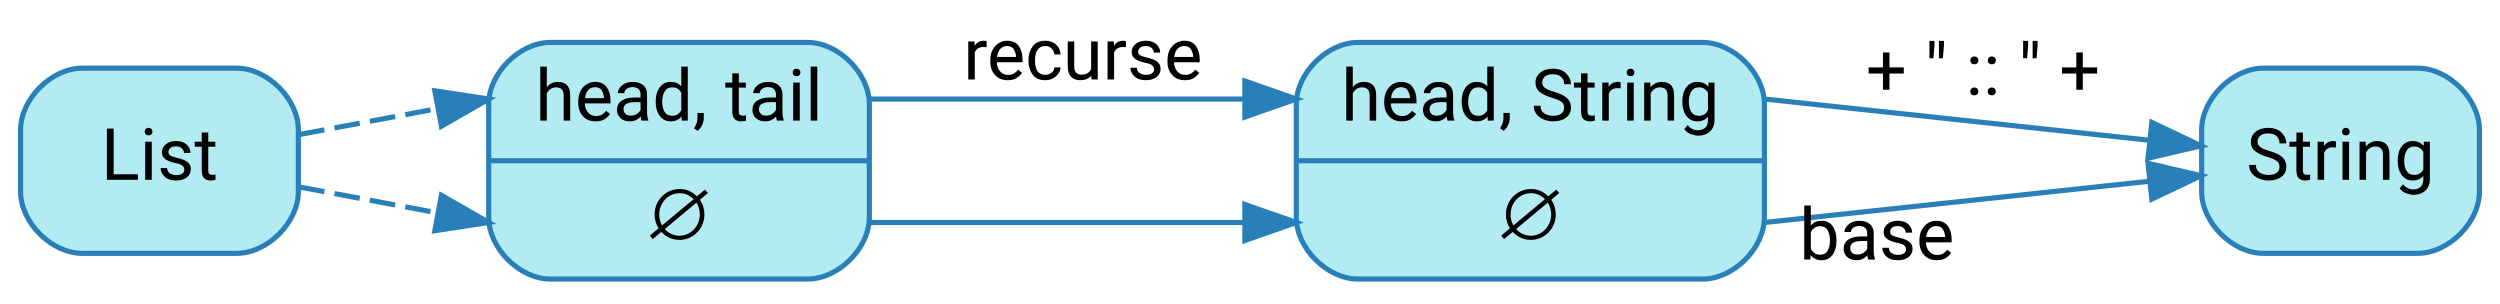
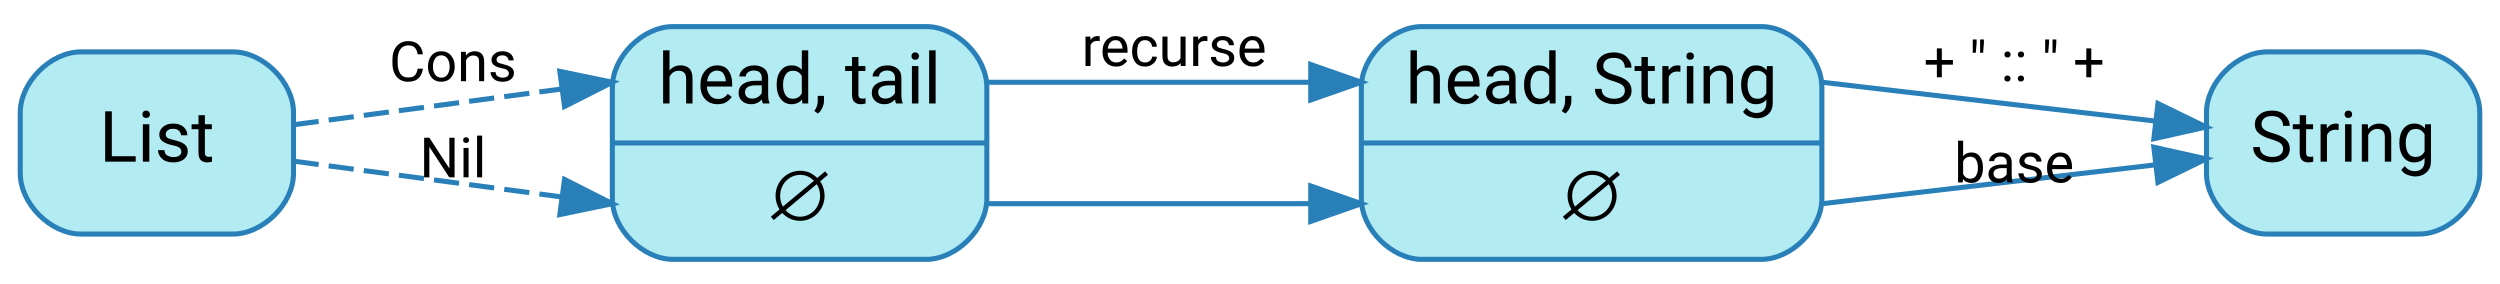
- <svg xmlns="http://www.w3.org/2000/svg" width="486pt" height="59pt" viewBox="0.00 0.00 486.00 58.50">
-   <g id="graph0" class="graph" transform="scale(1 1) rotate(0) translate(4 54.5)">
+ <svg xmlns="http://www.w3.org/2000/svg" width="494pt" height="56pt" viewBox="0.00 0.00 494.00 55.50">
+   <g id="graph0" class="graph" transform="scale(1 1) rotate(0) translate(4 51.5)">
    <g id="node1" class="node">
-       <path fill="#b2ebf2" stroke="#2980b9" d="M103,-.5C103,-.5 153,-.5 153,-.5 159,-.5 165,-6.5 165,-12.5 165,-12.5 165,-34.5 165,-34.5 165,-40.5 159,-46.5 153,-46.5 153,-46.5 103,-46.5 103,-46.5 97,-46.5 91,-40.5 91,-34.5 91,-34.5 91,-12.5 91,-12.5 91,-6.5 97,-.5 103,-.5" />
-       <text text-anchor="middle" x="128" y="-31.3" font-family="Segoe UI,Roboto,Helvetica,Arial,sans-serif" font-size="14.00" fill="#000000">head, tail</text>
-       <polyline fill="none" stroke="#2980b9" points="91,-23.5 165,-23.5 " />
-       <text text-anchor="middle" x="128" y="-8.3" font-family="Segoe UI,Roboto,Helvetica,Arial,sans-serif" font-size="14.00" fill="#000000">∅</text>
+       <path fill="#b2ebf2" stroke="#2980b9" d="M129,-.5C129,-.5 179,-.5 179,-.5 185,-.5 191,-6.5 191,-12.5 191,-12.5 191,-34.5 191,-34.5 191,-40.5 185,-46.5 179,-46.5 179,-46.5 129,-46.5 129,-46.5 123,-46.5 117,-40.5 117,-34.5 117,-34.5 117,-12.5 117,-12.5 117,-6.5 123,-.5 129,-.5" />
+       <text text-anchor="middle" x="154" y="-31.3" font-family="Segoe UI,Roboto,Helvetica,Arial,sans-serif" font-size="14.00" fill="#000000">head, tail</text>
+       <polyline fill="none" stroke="#2980b9" points="117,-23.5 191,-23.5 " />
+       <text text-anchor="middle" x="154" y="-8.3" font-family="Segoe UI,Roboto,Helvetica,Arial,sans-serif" font-size="14.00" fill="#000000">∅</text>
    </g>
    <g id="node2" class="node">
-       <path fill="#b2ebf2" stroke="#2980b9" d="M260,-.5C260,-.5 327,-.5 327,-.5 333,-.5 339,-6.5 339,-12.5 339,-12.5 339,-34.5 339,-34.5 339,-40.5 333,-46.5 327,-46.5 327,-46.5 260,-46.5 260,-46.5 254,-46.5 248,-40.5 248,-34.5 248,-34.5 248,-12.5 248,-12.5 248,-6.5 254,-.5 260,-.5" />
-       <text text-anchor="middle" x="293.5" y="-31.3" font-family="Segoe UI,Roboto,Helvetica,Arial,sans-serif" font-size="14.00" fill="#000000">head, String</text>
-       <polyline fill="none" stroke="#2980b9" points="248,-23.5 339,-23.5 " />
-       <text text-anchor="middle" x="293.5" y="-8.3" font-family="Segoe UI,Roboto,Helvetica,Arial,sans-serif" font-size="14.00" fill="#000000">∅</text>
+       <path fill="#b2ebf2" stroke="#2980b9" d="M277,-.5C277,-.5 344,-.5 344,-.5 350,-.5 356,-6.5 356,-12.5 356,-12.5 356,-34.5 356,-34.5 356,-40.5 350,-46.5 344,-46.5 344,-46.5 277,-46.5 277,-46.5 271,-46.5 265,-40.5 265,-34.5 265,-34.5 265,-12.5 265,-12.5 265,-6.5 271,-.5 277,-.5" />
+       <text text-anchor="middle" x="310.5" y="-31.3" font-family="Segoe UI,Roboto,Helvetica,Arial,sans-serif" font-size="14.00" fill="#000000">head, String</text>
+       <polyline fill="none" stroke="#2980b9" points="265,-23.5 356,-23.5 " />
+       <text text-anchor="middle" x="310.5" y="-8.3" font-family="Segoe UI,Roboto,Helvetica,Arial,sans-serif" font-size="14.00" fill="#000000">∅</text>
    </g>
    <g id="edge3" class="edge">
-       <path fill="none" stroke="#2980b9" d="M165,-35.5C165,-35.5 215.659,-35.5 237.823,-35.5" />
-       <polygon fill="#2980b9" stroke="#2980b9" points="238,-39 248,-35.5 238,-32 238,-39" />
-       <text text-anchor="middle" x="206.5" y="-39.3" font-family="Segoe UI,Roboto,Helvetica,Arial,sans-serif" font-size="14.00" fill="#000000">recurse</text>
+       <path fill="none" stroke="#2980b9" d="M191,-35.5C191,-35.5 234.377,-35.5 254.711,-35.5" />
+       <polygon fill="#2980b9" stroke="#2980b9" points="255,-39 265,-35.5 255,-32 255,-39" />
+       <text text-anchor="middle" x="228" y="-38.7" font-family="Segoe UI,Roboto,Helvetica,Arial,sans-serif" font-size="11.00" fill="#000000">recurse</text>
    </g>
    <g id="edge4" class="edge">
-       <path fill="none" stroke="#2980b9" d="M165,-11.5C165,-11.5 215.659,-11.5 237.823,-11.5" />
-       <polygon fill="#2980b9" stroke="#2980b9" points="238,-15 248,-11.5 238,-8 238,-15" />
+       <path fill="none" stroke="#2980b9" d="M191,-11.5C191,-11.5 234.377,-11.5 254.711,-11.5" />
+       <polygon fill="#2980b9" stroke="#2980b9" points="255,-15 265,-11.5 255,-8 255,-15" />
    </g>
    <g id="node4" class="node">
-       <path fill="#b2ebf2" stroke="#2980b9" d="M466,-41.5C466,-41.5 436,-41.5 436,-41.5 430,-41.5 424,-35.5 424,-29.5 424,-29.5 424,-17.5 424,-17.5 424,-11.5 430,-5.5 436,-5.5 436,-5.5 466,-5.5 466,-5.5 472,-5.5 478,-11.5 478,-17.5 478,-17.5 478,-29.5 478,-29.5 478,-35.5 472,-41.5 466,-41.5" />
-       <text text-anchor="middle" x="451" y="-19.8" font-family="Segoe UI,Roboto,Helvetica,Arial,sans-serif" font-size="14.00" fill="#000000">String</text>
+       <path fill="#b2ebf2" stroke="#2980b9" d="M474,-41.5C474,-41.5 444,-41.5 444,-41.5 438,-41.5 432,-35.5 432,-29.5 432,-29.5 432,-17.5 432,-17.5 432,-11.5 438,-5.5 444,-5.5 444,-5.5 474,-5.5 474,-5.5 480,-5.5 486,-11.5 486,-17.5 486,-17.5 486,-29.5 486,-29.5 486,-35.5 480,-41.5 474,-41.5" />
+       <text text-anchor="middle" x="459" y="-19.8" font-family="Segoe UI,Roboto,Helvetica,Arial,sans-serif" font-size="14.00" fill="#000000">String</text>
    </g>
    <g id="edge5" class="edge">
-       <path fill="none" stroke="#2980b9" d="M339,-35.5C339,-35.5 381.129,-30.986 413.711,-27.495" />
-       <polygon fill="#2980b9" stroke="#2980b9" points="414.318,-30.95 423.888,-26.405 413.572,-23.99 414.318,-30.95" />
-       <text text-anchor="middle" x="381.5" y="-36.3" font-family="Segoe UI,Roboto,Helvetica,Arial,sans-serif" font-size="14.00" fill="#000000">+ " :: " +</text>
+       <path fill="none" stroke="#2980b9" d="M356,-35.5C356,-35.5 392.345,-31.266 421.856,-27.828" />
+       <polygon fill="#2980b9" stroke="#2980b9" points="422.41,-31.287 431.938,-26.653 421.6,-24.334 422.41,-31.287" />
+       <text text-anchor="middle" x="394" y="-35.7" font-family="Segoe UI,Roboto,Helvetica,Arial,sans-serif" font-size="11.00" fill="#000000">+ " :: " +</text>
    </g>
    <g id="edge6" class="edge">
-       <path fill="none" stroke="#2980b9" d="M339,-11.5C339,-11.5 381.129,-16.014 413.711,-19.505" />
-       <polygon fill="#2980b9" stroke="#2980b9" points="413.572,-23.01 423.888,-20.595 414.318,-16.05 413.572,-23.01" />
-       <text text-anchor="middle" x="360.855" y="-4.302" font-family="Segoe UI,Roboto,Helvetica,Arial,sans-serif" font-size="14.00" fill="#000000">base</text>
+       <path fill="none" stroke="#2980b9" d="M356,-11.5C356,-11.5 392.345,-15.734 421.856,-19.172" />
+       <polygon fill="#2980b9" stroke="#2980b9" points="421.6,-22.666 431.938,-20.347 422.41,-15.713 421.6,-22.666" />
+       <text text-anchor="middle" x="394" y="-15.7" font-family="Segoe UI,Roboto,Helvetica,Arial,sans-serif" font-size="11.00" fill="#000000">base</text>
    </g>
    <g id="node3" class="node">
      <path fill="#b2ebf2" stroke="#2980b9" d="M42,-41.5C42,-41.5 12,-41.5 12,-41.5 6,-41.5 0,-35.5 0,-29.5 0,-29.5 0,-17.5 0,-17.5 0,-11.5 6,-5.5 12,-5.5 12,-5.5 42,-5.5 42,-5.5 48,-5.5 54,-11.5 54,-17.5 54,-17.5 54,-29.5 54,-29.5 54,-35.5 48,-41.5 42,-41.5" />
      <text text-anchor="middle" x="27" y="-19.8" font-family="Segoe UI,Roboto,Helvetica,Arial,sans-serif" font-size="14.00" fill="#000000">List</text>
    </g>
    <g id="edge1" class="edge">
-       <path fill="none" stroke="#2980b9" stroke-dasharray="5,2" d="M54.142,-28.589C63.681,-30.378 73.81,-32.277 81.031,-33.631" />
-       <polygon fill="#2980b9" stroke="#2980b9" points="80.526,-37.097 91,-35.5 81.816,-30.217 80.526,-37.097" />
+       <path fill="none" stroke="#2980b9" stroke-dasharray="5,2" d="M54.003,-27.1C71.814,-29.475 94.13,-32.451 106.856,-34.148" />
+       <polygon fill="#2980b9" stroke="#2980b9" points="106.625,-37.648 117,-35.5 107.55,-30.709 106.625,-37.648" />
+       <text text-anchor="middle" x="85.5" y="-35.7" font-family="Segoe UI,Roboto,Helvetica,Arial,sans-serif" font-size="11.00" fill="#000000">Cons</text>
    </g>
    <g id="edge2" class="edge">
-       <path fill="none" stroke="#2980b9" stroke-dasharray="5,2" d="M54.142,-18.411C63.681,-16.622 73.81,-14.723 81.031,-13.369" />
-       <polygon fill="#2980b9" stroke="#2980b9" points="81.816,-16.783 91,-11.5 80.526,-9.903 81.816,-16.783" />
+       <path fill="none" stroke="#2980b9" stroke-dasharray="5,2" d="M54.003,-19.9C71.814,-17.525 94.13,-14.549 106.856,-12.852" />
+       <polygon fill="#2980b9" stroke="#2980b9" points="107.55,-16.291 117,-11.5 106.625,-9.352 107.55,-16.291" />
+       <text text-anchor="middle" x="85.5" y="-16.7" font-family="Segoe UI,Roboto,Helvetica,Arial,sans-serif" font-size="11.00" fill="#000000">Nil</text>
    </g>
  </g>
</svg>
